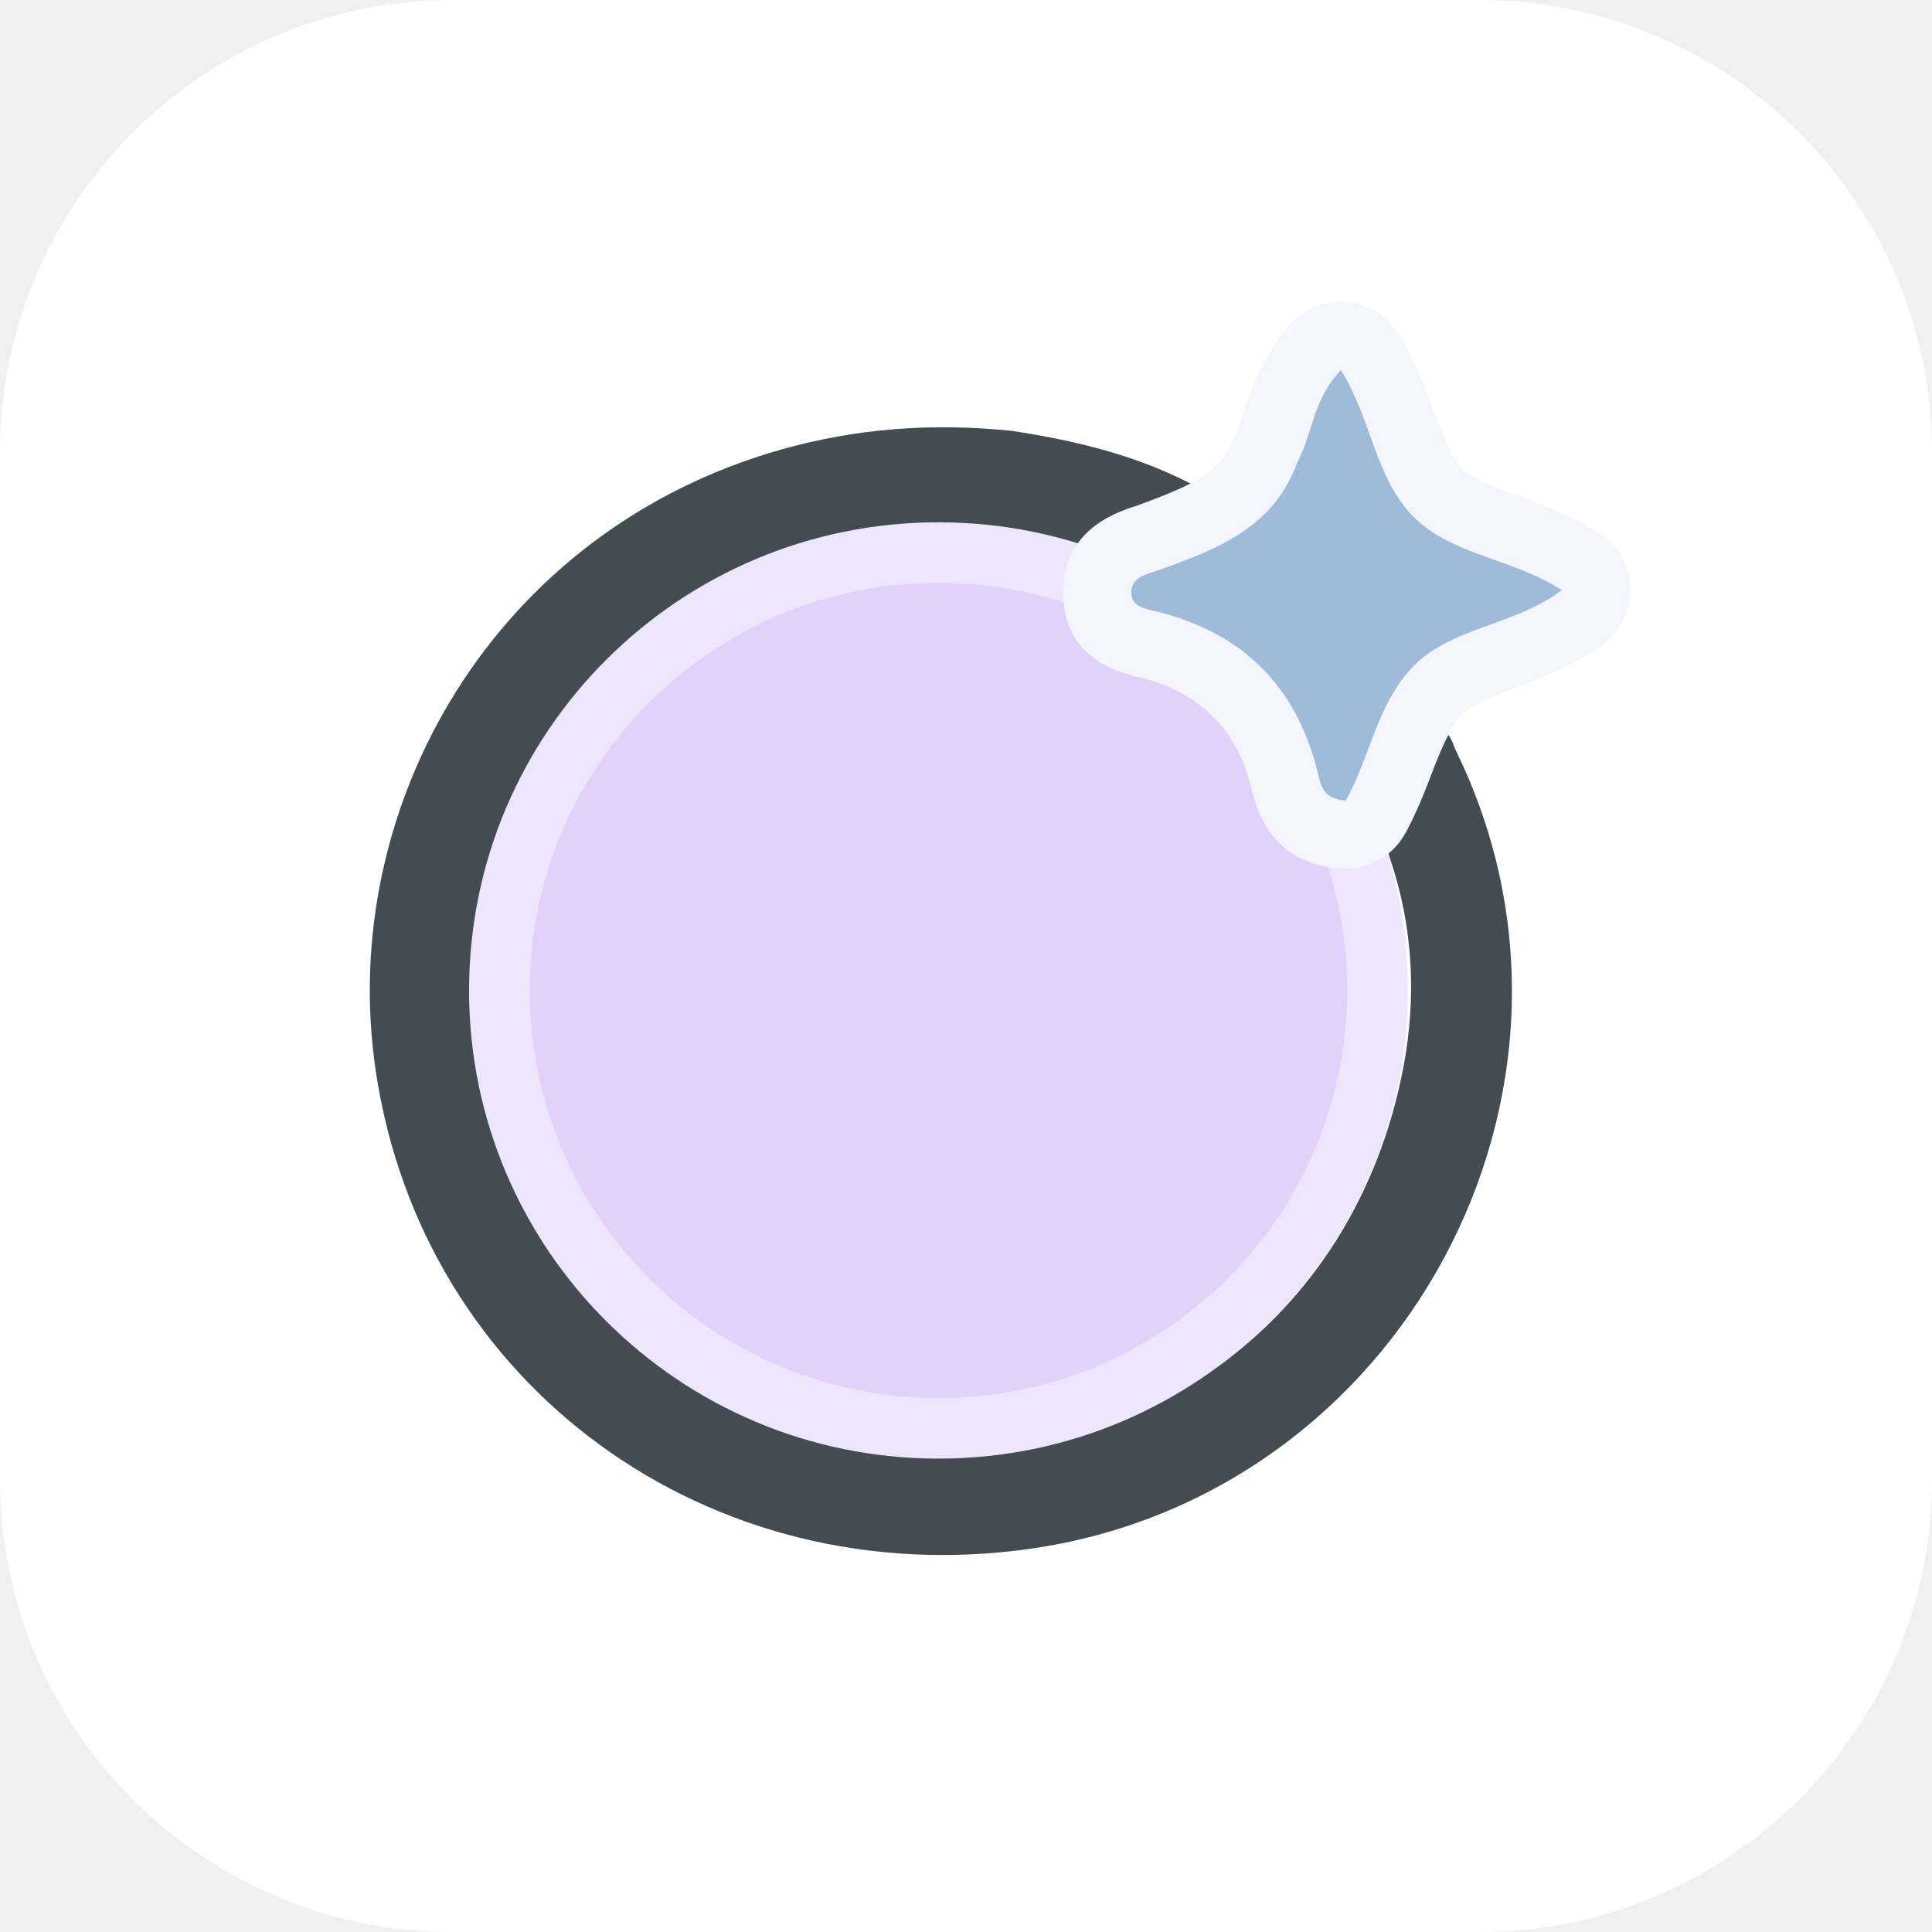
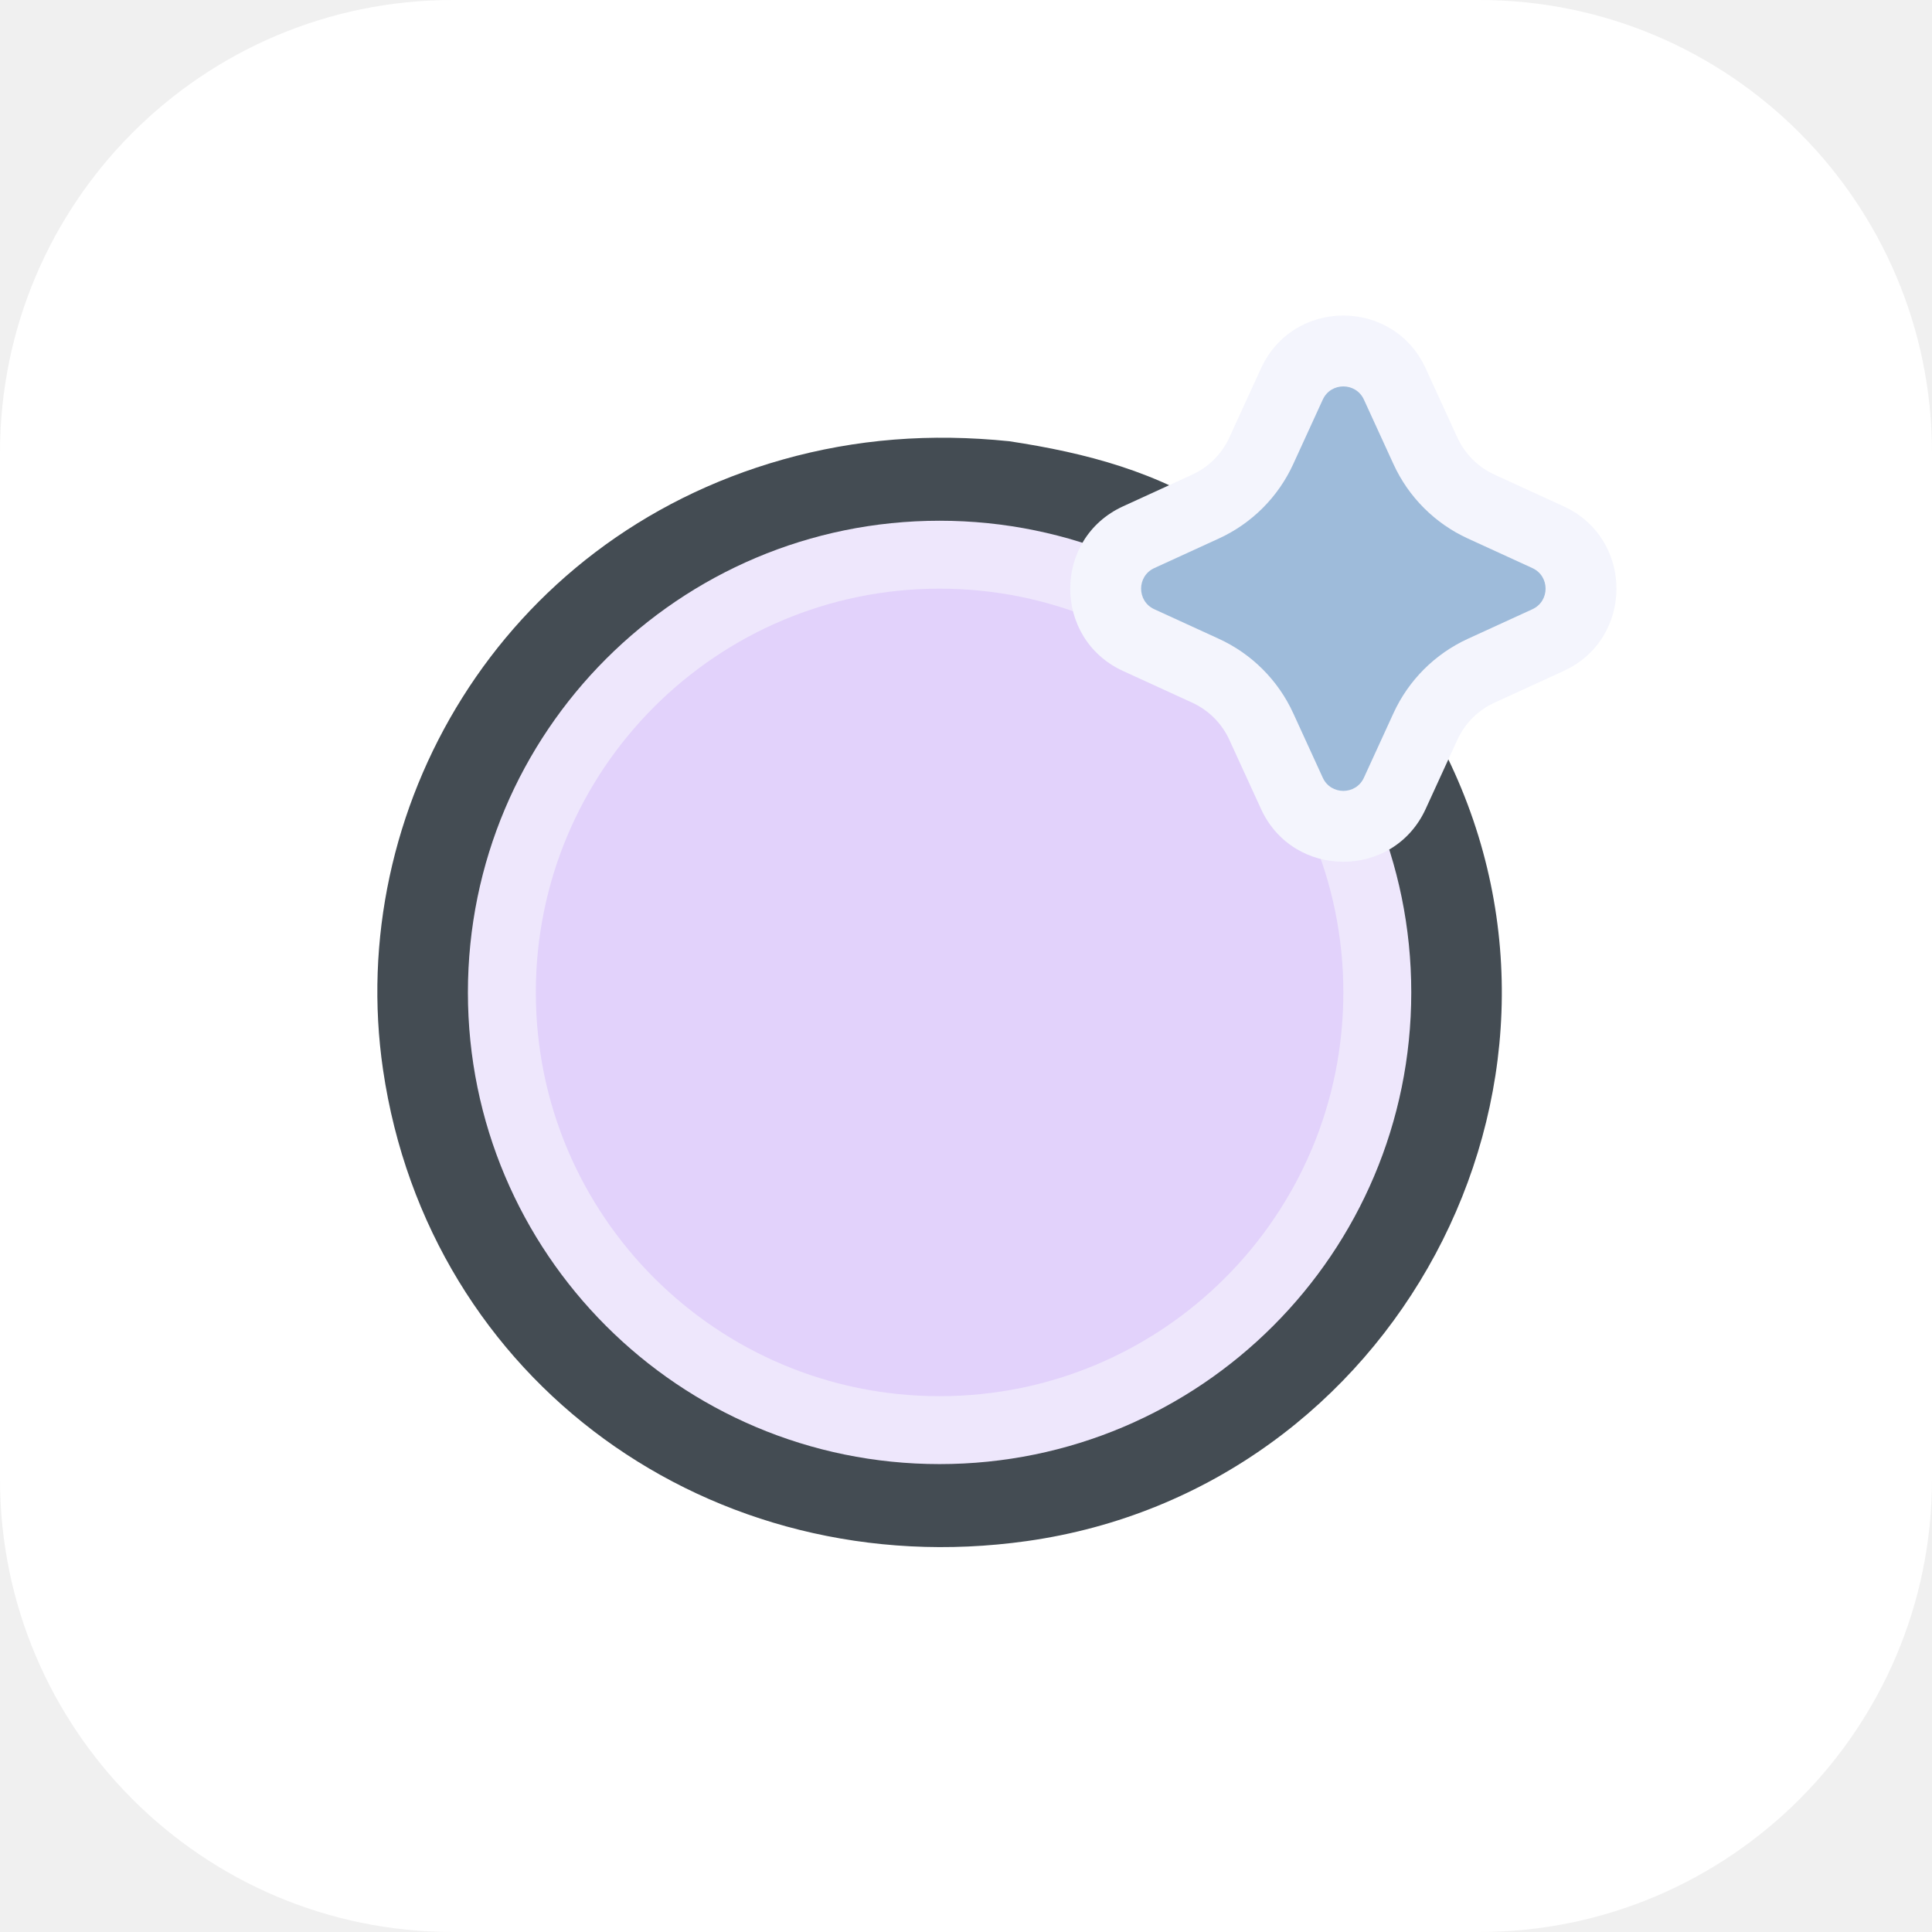
- <svg xmlns="http://www.w3.org/2000/svg" fill="none" version="1.1" width="256" height="256" viewBox="0 0 256 256">
+ <svg xmlns="http://www.w3.org/2000/svg" width="256" height="256" viewBox="0 0 256 256" fill="none">
  <defs>
-     <clipPath id="master_svg0_5_090">
-       <path d="M0 60C3.924219170633544e-15 26.863 26.863 -3.924219170633544e-15 60 0L196 0C229.137 0 256 26.863 256 60L256 196C256 229.137 229.137 256 196 256L60 256C26.863 256 0 229.137 0 196Z" />
+     <clipPath id="clip0_9_2">
+       <path d="M0 60C0 26.863 26.863 0 60 0H196C229.137 0 256 26.863 256 60V196C256 229.137 229.137 256 196 256H60C26.863 256 0 229.137 0 196V60Z" />
    </clipPath>
  </defs>
-   <g clip-path="url(#master_svg0_5_090)">
-     <path d="M0 60C3.924219170633544e-15 26.863 26.863 -3.924219170633544e-15 60 0L196 0C229.137 0 256 26.863 256 60L256 196C256 229.137 229.137 256 196 256L60 256C26.863 256 0 229.137 0 196Z" fill="#FFFFFF" fill-opacity="1" />
-     <path d="M134.046,57.088C144.449,58.668,154.1,61.213,162.912,67.124C160.709,69.957,157.46,69.841,155.333,71.445C150.539,75.058,146.02,73.584,140.867,72.198C104.233,62.34,68.169,86.332,62.77,123.862C58.185,155.741,82.776,187.818,115.041,192.041C149.877,196.602,179.503,175.588,185.965,141.358C187.698,132.181,187.264,122.852,184.216,113.855C183.349,111.297,183.05,109.175,185.272,106.962C186.47,105.769,186.791,103.705,187.523,102.04C188.352,100.155,188.49,97.895,190.417,96.582C192.241,96.836,192.412,98.445,192.989,99.628C214.766,144.314,185.85,198.274,136.411,205.235C94.014,211.206,55.918,183.707,49.765,141.737C44.655,106.885,65.433,70.308,103.559,59.555C113.446,56.767,123.475,56.002,134.046,57.088Z" fill="#444C53" fill-opacity="1" />
-     <ellipse cx="124.353" cy="131.24" rx="62.199" ry="62.033" fill="#EEE7FC" fill-opacity="1" />
-     <ellipse cx="124.353" cy="131.24" rx="54.16" ry="54.015" fill="#E2D2FB" fill-opacity="1" />
-     <path d="M152.909,75.728C151.455,76.19,149.879,76.69,149.892,78.535C149.905,80.51,151.914,80.695,153.409,81.074C165.088,84.033,171.912,91.357,174.61,102.45C175.011,104.099,175.309,105.883,178.304,106.108C181.584,100.421,182.428,93.22,187.388,88.21C192.446,83.102,200.6,82.964,207,78.192C200.235,73.852,192.161,73.559,187.116,68.26C182.205,63.101,181.766,55.605,177.682,49C173.871,53.014,173.968,57.413,171.871,61.265C168.763,69.902,161.269,72.738,153.662,75.479C153.421,75.566,153.167,75.646,152.909,75.728Z" fill="#9EBBDA" fill-opacity="1" />
-     <path d="M150.186,67.15L150.186,67.15Q150.534,67.04,150.611,67.012Q157.057,64.689,159.479,63.083Q162.333,61.189,163.402,58.218Q163.636,57.568,163.966,56.962Q164.329,56.296,165.027,54.092Q167.328,46.834,171.155,42.803Q171.957,41.958,172.948,41.345Q173.136,41.229,173.329,41.122Q173.523,41.015,173.721,40.918Q173.919,40.821,174.122,40.734Q174.325,40.646,174.532,40.569Q174.739,40.492,174.95,40.425Q175.16,40.358,175.374,40.301Q175.587,40.244,175.803,40.198Q176.02,40.152,176.238,40.117Q176.456,40.081,176.675,40.056Q176.895,40.032,177.115,40.018Q177.336,40.004,177.557,40.001Q177.778,39.998,177.998,40.006Q178.219,40.013,178.439,40.032Q178.66,40.051,178.878,40.08Q179.097,40.109,179.315,40.149Q179.532,40.19,179.747,40.24Q179.962,40.291,180.174,40.352Q180.387,40.413,180.596,40.485Q180.805,40.556,181.01,40.638Q181.215,40.72,181.416,40.811Q181.617,40.903,181.814,41.005Q182.01,41.106,182.201,41.217Q182.392,41.328,182.577,41.448Q182.763,41.568,182.942,41.697Q183.121,41.827,183.294,41.964Q183.467,42.102,183.632,42.248Q183.798,42.394,183.957,42.548Q184.115,42.702,184.266,42.864Q184.416,43.026,184.559,43.194Q184.701,43.363,184.835,43.539Q184.969,43.715,185.095,43.897Q185.22,44.079,185.336,44.266Q187.573,47.883,190.017,54.642Q192.125,60.468,193.635,62.054Q195.056,63.548,201.011,65.676Q208.115,68.215,211.86,70.617Q212.543,71.056,213.137,71.609Q213.73,72.162,214.215,72.813Q214.347,72.99,214.471,73.173Q214.594,73.357,214.708,73.546Q214.822,73.735,214.927,73.93Q215.031,74.124,215.126,74.324Q215.221,74.523,215.306,74.727Q215.391,74.931,215.466,75.139Q215.541,75.347,215.606,75.558Q215.671,75.769,215.725,75.984Q215.779,76.198,215.823,76.414Q215.866,76.631,215.899,76.849Q215.932,77.068,215.954,77.288Q215.977,77.508,215.988,77.728Q215.999,77.949,216,78.17Q216.001,78.391,215.99,78.611Q215.98,78.832,215.959,79.052Q215.938,79.272,215.906,79.491Q215.874,79.709,215.831,79.926Q215.789,80.143,215.736,80.357Q215.683,80.572,215.619,80.783Q215.555,80.995,215.481,81.203Q215.408,81.411,215.324,81.616Q215.24,81.82,215.146,82.02Q215.052,82.22,214.948,82.415Q214.844,82.61,214.731,82.8Q214.618,82.99,214.496,83.174Q214.373,83.358,214.242,83.535Q214.111,83.713,213.971,83.884Q213.832,84.056,213.684,84.22Q213.536,84.384,213.38,84.54Q213.224,84.697,213.061,84.846Q212.897,84.995,212.727,85.135Q212.557,85.276,212.379,85.408Q208.351,88.411,200.524,91.257Q195.075,93.239,193.783,94.543Q192.05,96.294,189.757,102.378Q187.708,107.817,186.1,110.605Q185.942,110.879,185.766,111.141Q185.589,111.402,185.394,111.651Q185.2,111.9,184.988,112.135Q184.777,112.37,184.549,112.589Q184.322,112.808,184.079,113.011Q183.837,113.213,183.581,113.399Q183.325,113.584,183.057,113.751Q182.789,113.918,182.51,114.065Q182.23,114.213,181.941,114.341Q181.652,114.468,181.355,114.575Q181.058,114.683,180.754,114.769Q180.45,114.855,180.141,114.919Q179.831,114.983,179.518,115.026Q179.205,115.069,178.89,115.089Q178.575,115.11,178.259,115.108Q177.943,115.107,177.628,115.083Q168.213,114.374,165.908,104.757Q165.878,104.632,165.865,104.576Q162.998,92.788,151.199,89.798Q151.121,89.778,150.844,89.715Q140.954,87.46,140.892,78.598Q140.836,70.649,149.054,67.543Q149.602,67.336,150.186,67.15ZM149.892,78.535C149.879,76.69,151.455,76.19,152.909,75.728C153.167,75.646,153.421,75.566,153.662,75.479C154.903,75.032,156.141,74.582,157.358,74.105C157.956,73.87,158.549,73.629,159.134,73.379C164.657,71.014,169.519,67.8,171.871,61.265C172.171,60.714,172.426,60.151,172.654,59.58C174.02,56.161,174.416,52.439,177.682,49C179.786,52.403,180.923,56.044,182.202,59.479C183.406,62.71,184.736,65.76,187.116,68.26C189.633,70.904,192.904,72.301,196.391,73.577C199.892,74.859,203.61,76.018,207,78.192C203.721,80.637,199.983,81.865,196.436,83.169C193.059,84.41,189.855,85.719,187.388,88.21C184.973,90.649,183.533,93.608,182.314,96.659C182.093,97.211,181.88,97.765,181.669,98.32C180.652,101,179.698,103.691,178.304,106.108C176.455,105.969,175.634,105.236,175.182,104.308C174.902,103.732,174.763,103.081,174.61,102.45C174.109,100.389,173.465,98.458,172.674,96.661C169.959,90.492,165.511,85.901,159.139,83.044C158.656,82.827,158.163,82.62,157.658,82.424C156.32,81.903,154.905,81.453,153.409,81.074C151.914,80.695,149.905,80.51,149.892,78.535Z" fill-rule="evenodd" fill="#F4F5FD" fill-opacity="1" />
+   <g clip-path="url(#clip0_9_2)">
+     <path d="M0 60C0 26.863 26.863 0 60 0H196C229.137 0 256 26.863 256 60V196C256 229.137 229.137 256 196 256H60C26.863 256 0 229.137 0 196V60Z" fill="#FFFFFF" />
+     <path d="M133.732 58.466C143.975 60.02 153.477 62.524 162.153 68.338C159.984 71.125 156.785 71.011 154.691 72.589C149.971 76.143 145.522 74.694 140.448 73.329C104.38 63.632 68.873 87.233 63.558 124.152C59.043 155.512 83.255 187.066 115.021 191.221C149.319 195.707 178.487 175.036 184.85 141.364C186.555 132.336 186.129 123.159 183.127 114.309C182.274 111.791 181.98 109.704 184.167 107.528C185.346 106.354 185.663 104.323 186.383 102.686C187.199 100.831 187.335 98.608 189.233 97.317C191.028 97.567 191.197 99.149 191.765 100.313C213.206 144.271 184.737 197.352 136.061 204.201C94.319 210.073 56.812 183.023 50.753 141.736C45.722 107.452 66.179 71.471 103.717 60.893C113.451 58.15 123.325 57.398 133.732 58.466Z" fill="#444C53" />
+     <path d="M124.5 194C159.018 194 187 166.018 187 131.5C187 96.982 159.018 69 124.5 69C89.982 69 62 96.982 62 131.5C62 166.018 89.982 194 124.5 194Z" fill="#EEE7FC" />
+     <path d="M124.5 185C154.047 185 178 161.047 178 131.5C178 101.953 154.047 78 124.5 78C94.953 78 71 101.953 71 131.5C71 161.047 94.953 185 124.5 185Z" fill="#E2D2FB" />
+     <path d="M157.969 93.104L148.813 88.91C139.477 84.632 139.477 71.368 148.813 67.09L157.969 62.896C160.149 61.897 161.897 60.149 162.896 57.969L167.09 48.813C171.367 39.477 184.633 39.477 188.91 48.813L193.104 57.969C194.103 60.149 195.851 61.897 198.031 62.896L207.187 67.09C216.523 71.368 216.523 84.632 207.187 88.91L198.031 93.104C195.851 94.103 194.103 95.851 193.104 98.031L188.91 107.187C184.633 116.523 171.367 116.523 167.09 107.187L162.896 98.031C161.897 95.851 160.149 94.103 157.969 93.104Z" fill="#F4F5FD" />
+     <path d="M161.503 84.644L152.953 80.727C150.619 79.658 150.619 76.342 152.953 75.273L161.503 71.356C165.862 69.359 169.359 65.862 171.356 61.503L175.273 52.953C176.342 50.619 179.658 50.619 180.727 52.953L184.644 61.503C186.641 65.862 190.138 69.359 194.497 71.356L203.047 75.273C205.381 76.342 205.381 79.658 203.047 80.727L194.497 84.644C190.138 86.641 186.641 90.138 184.644 94.497L180.727 103.047C179.658 105.381 176.342 105.381 175.273 103.047L171.356 94.497C169.359 90.138 165.862 86.641 161.503 84.644Z" fill="#9EBBDA" />
  </g>
</svg>
